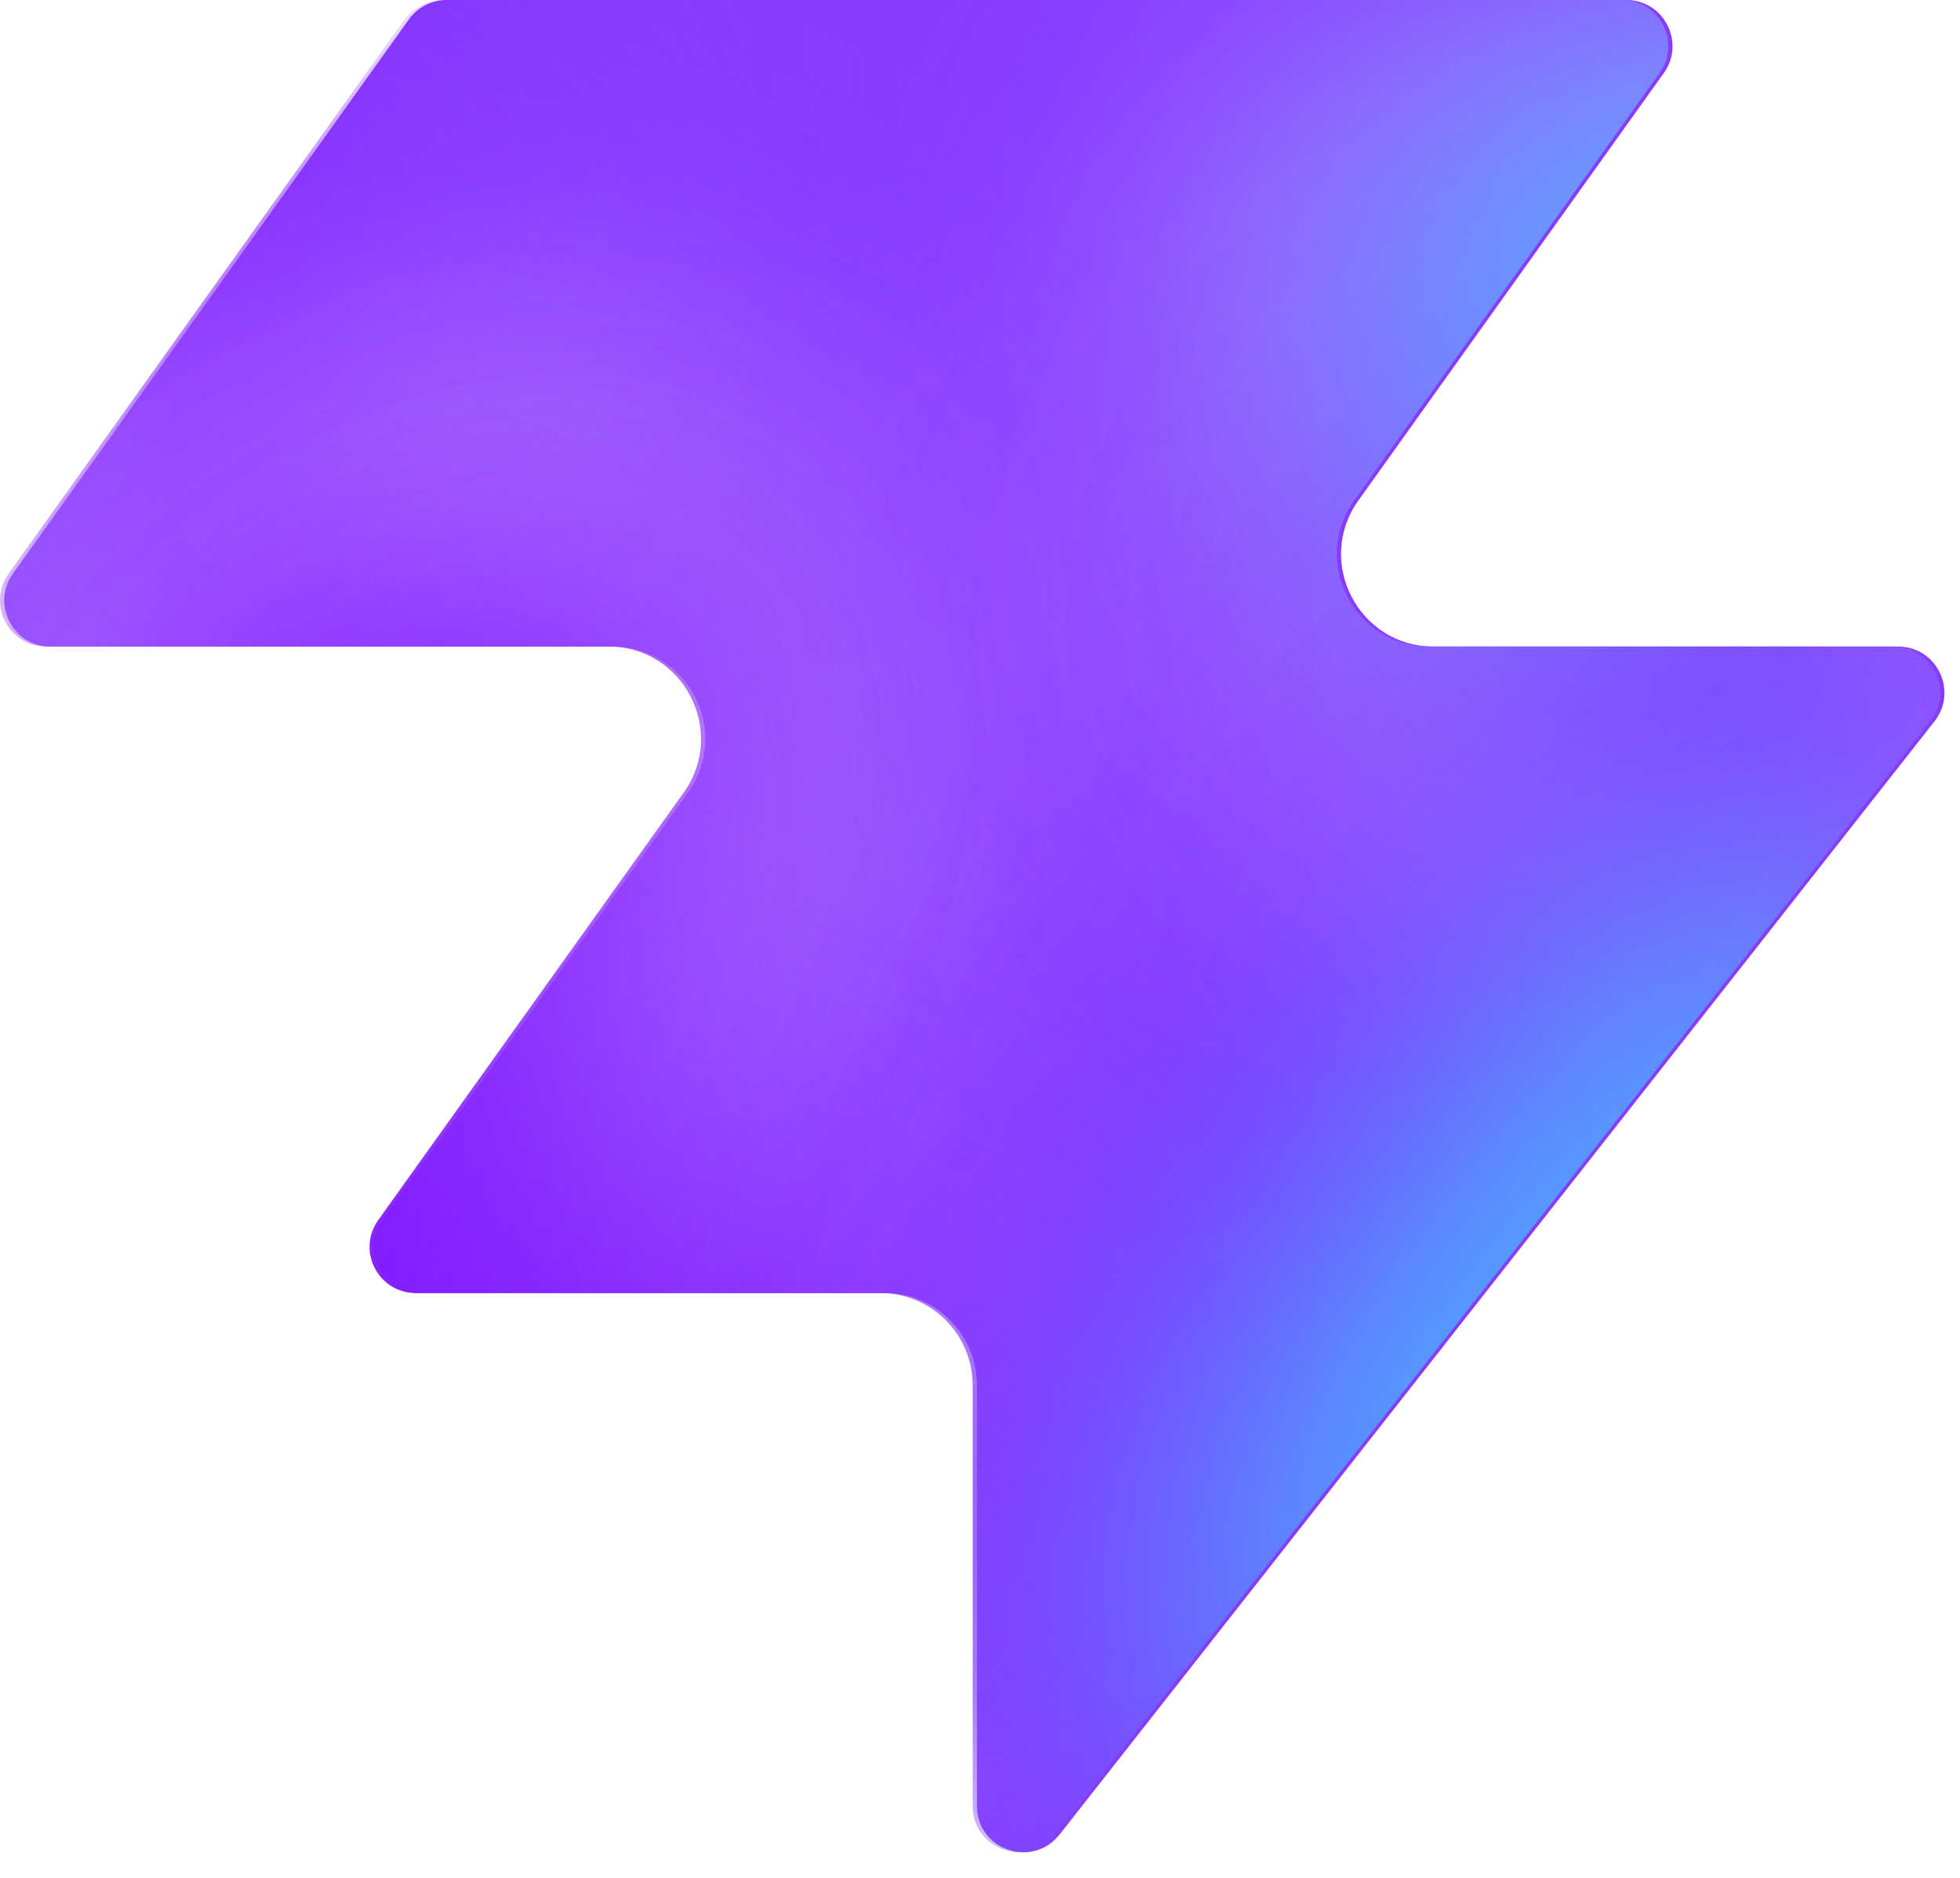
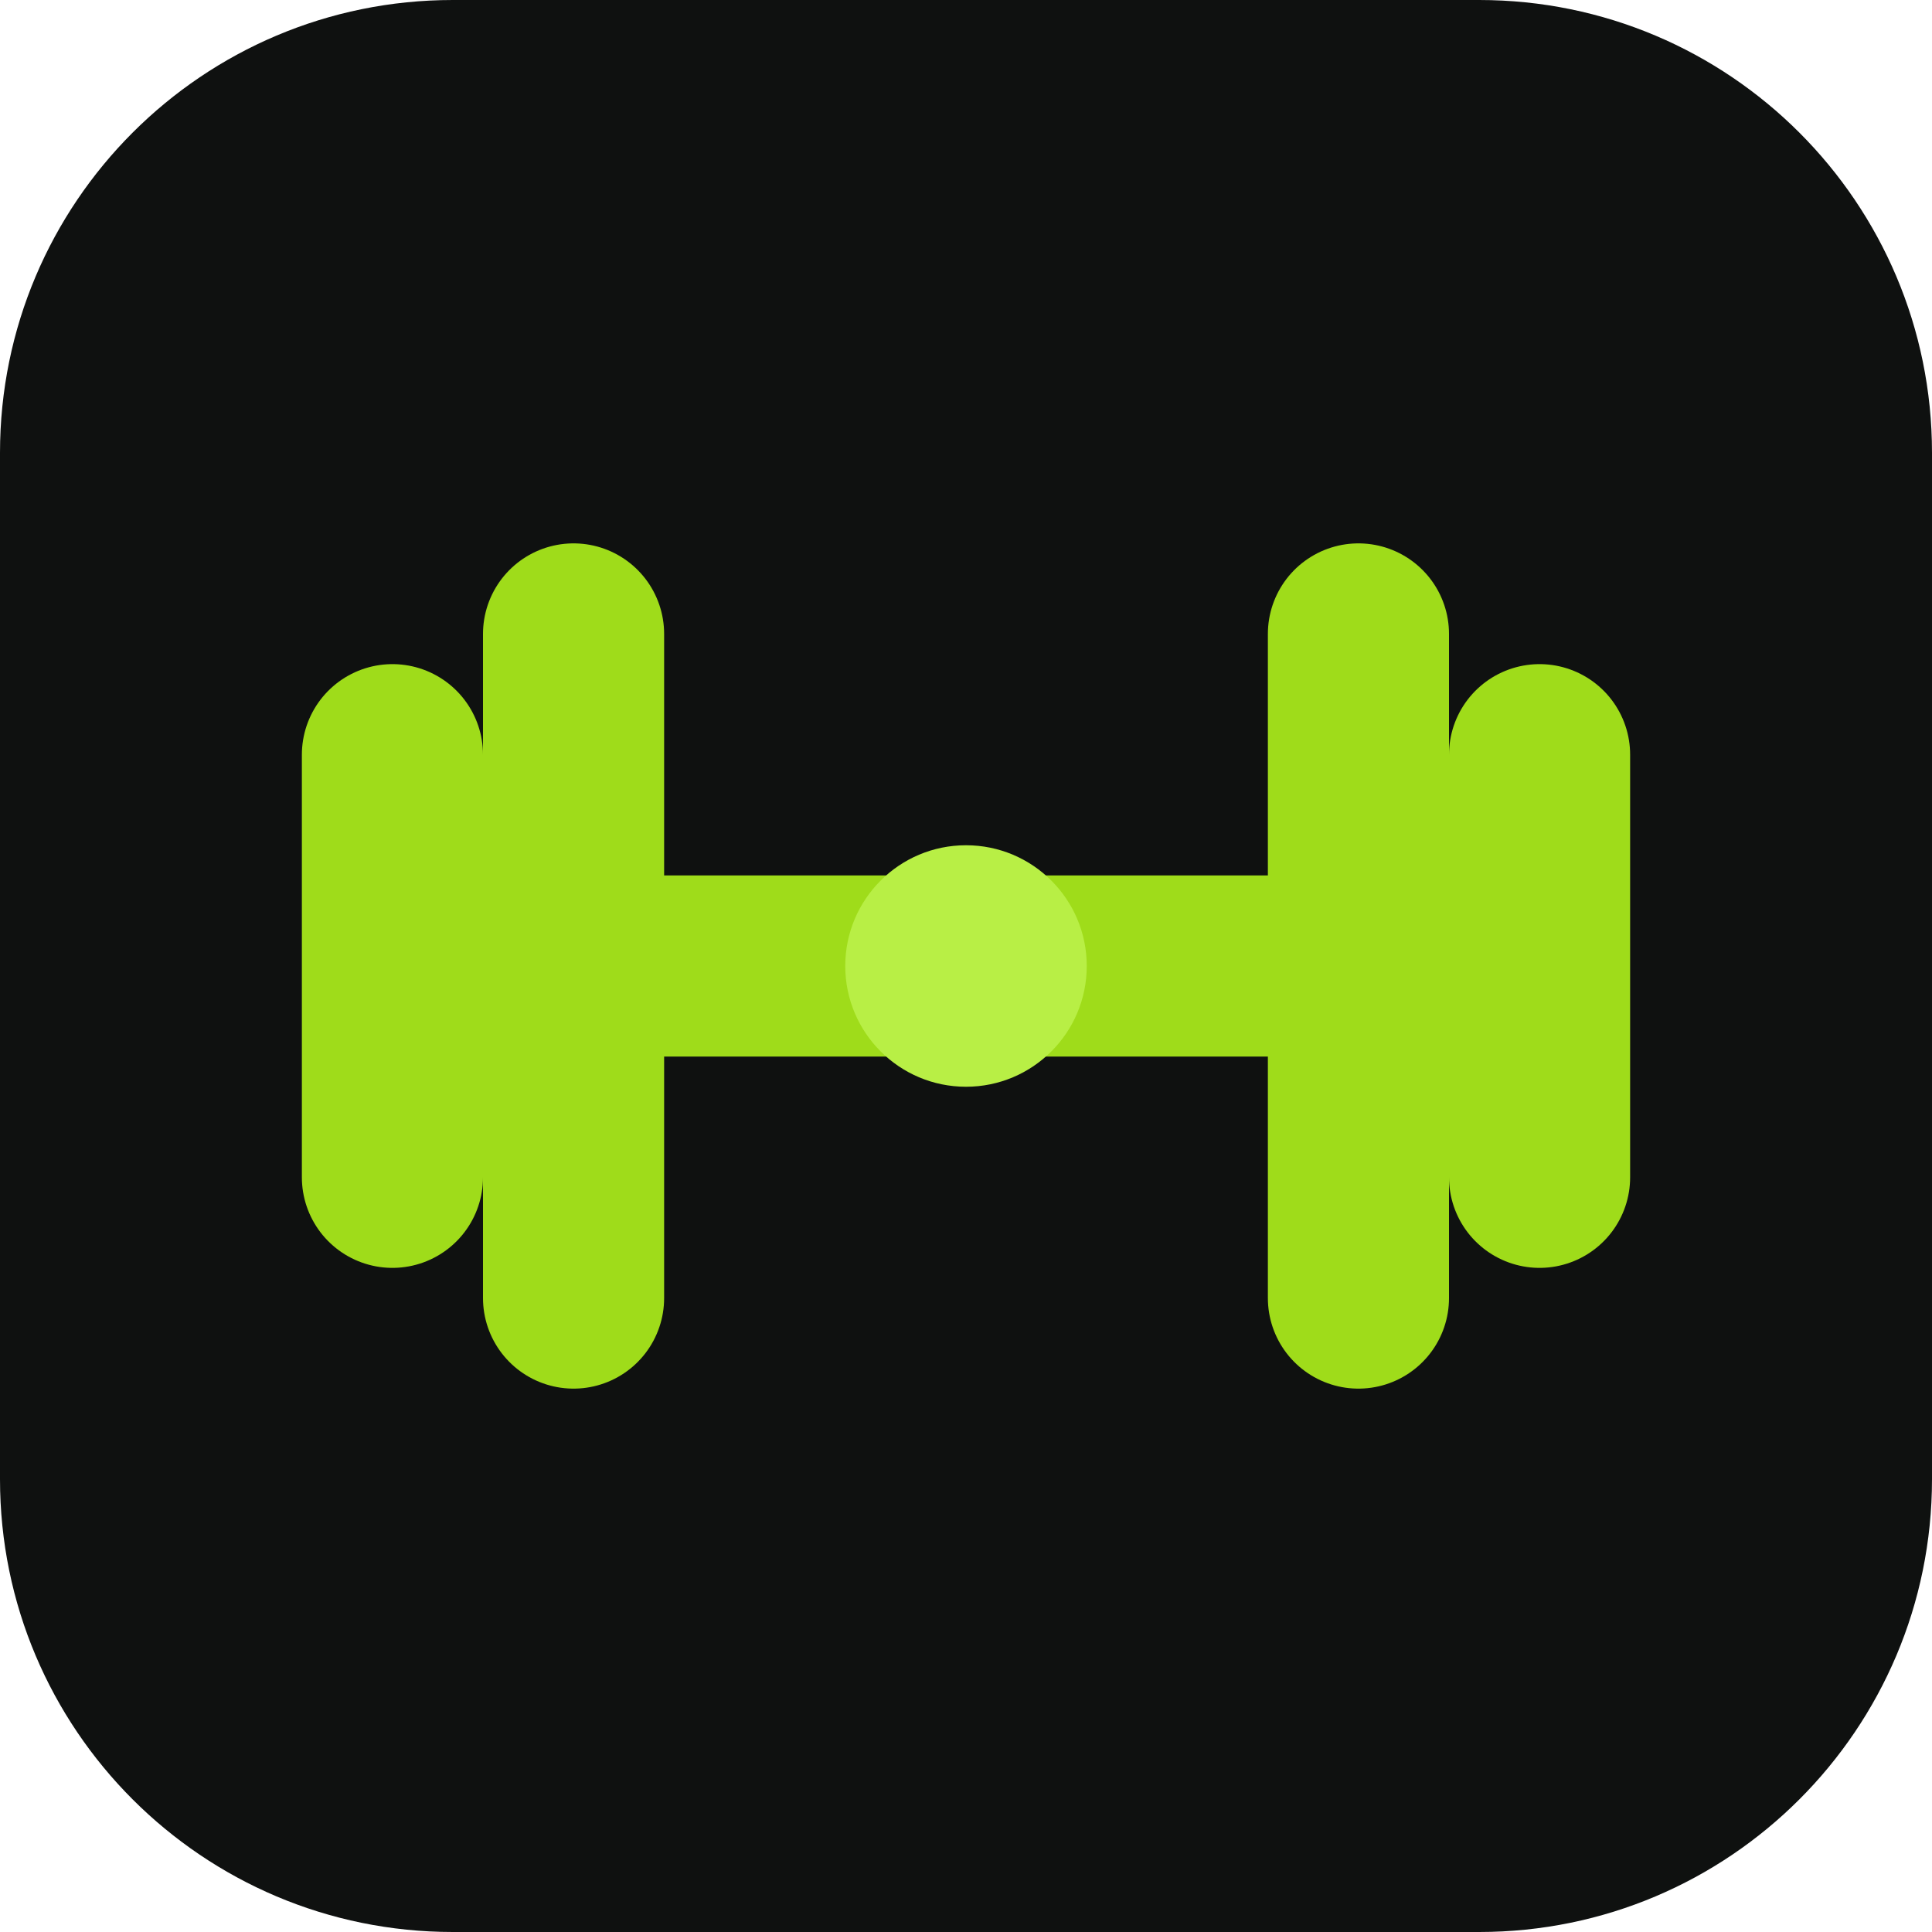
- <svg xmlns="http://www.w3.org/2000/svg" width="48" height="46" fill="none" viewBox="0 0 48 46">
-   <path fill="#863bff" d="M25.946 44.938c-.664.845-2.021.375-2.021-.698V33.937a2.26 2.26 0 0 0-2.262-2.262H10.287c-.92 0-1.456-1.04-.92-1.788l7.48-10.471c1.07-1.497 0-3.578-1.842-3.578H1.237c-.92 0-1.456-1.04-.92-1.788L10.013.474c.214-.297.556-.474.92-.474h28.894c.92 0 1.456 1.04.92 1.788l-7.48 10.471c-1.07 1.498 0 3.579 1.842 3.579h11.377c.943 0 1.473 1.088.89 1.83L25.947 44.94z" style="fill:#863bff;fill:color(display-p3 .525 .23 1);fill-opacity:1" />
-   <mask id="a" width="48" height="46" x="0" y="0" maskUnits="userSpaceOnUse" style="mask-type:alpha">
-     <path fill="#000" d="M25.842 44.938c-.664.844-2.021.375-2.021-.698V33.937a2.26 2.26 0 0 0-2.262-2.262H10.183c-.92 0-1.456-1.04-.92-1.788l7.48-10.471c1.07-1.498 0-3.579-1.842-3.579H1.133c-.92 0-1.456-1.04-.92-1.787L9.91.473c.214-.297.556-.474.92-.474h28.894c.92 0 1.456 1.04.92 1.788l-7.48 10.471c-1.07 1.498 0 3.578 1.842 3.578h11.377c.943 0 1.473 1.088.89 1.832L25.843 44.94z" style="fill:#000;fill-opacity:1" />
-   </mask>
-   <g mask="url(#a)">
-     <g filter="url(#b)">
-       <ellipse cx="5.508" cy="14.704" fill="#ede6ff" rx="5.508" ry="14.704" style="fill:#ede6ff;fill:color(display-p3 .927 .903 1);fill-opacity:1" transform="matrix(.00324 1 1 -.00324 -4.47 31.516)" />
-     </g>
-     <g filter="url(#c)">
-       <ellipse cx="10.399" cy="29.851" fill="#ede6ff" rx="10.399" ry="29.851" style="fill:#ede6ff;fill:color(display-p3 .927 .903 1);fill-opacity:1" transform="matrix(.00324 1 1 -.00324 -39.328 7.883)" />
-     </g>
-     <g filter="url(#d)">
-       <ellipse cx="5.508" cy="30.487" fill="#7e14ff" rx="5.508" ry="30.487" style="fill:#7e14ff;fill:color(display-p3 .492 .077 1);fill-opacity:1" transform="rotate(89.814 -25.913 -14.639)scale(1 -1)" />
-     </g>
-     <g filter="url(#e)">
-       <ellipse cx="5.508" cy="30.599" fill="#7e14ff" rx="5.508" ry="30.599" style="fill:#7e14ff;fill:color(display-p3 .492 .077 1);fill-opacity:1" transform="rotate(89.814 -32.644 -3.334)scale(1 -1)" />
-     </g>
-     <g filter="url(#f)">
-       <ellipse cx="5.508" cy="30.599" fill="#7e14ff" rx="5.508" ry="30.599" style="fill:#7e14ff;fill:color(display-p3 .492 .077 1);fill-opacity:1" transform="matrix(.00324 1 1 -.00324 -34.34 30.47)" />
-     </g>
-     <g filter="url(#g)">
-       <ellipse cx="14.072" cy="22.078" fill="#ede6ff" rx="14.072" ry="22.078" style="fill:#ede6ff;fill:color(display-p3 .927 .903 1);fill-opacity:1" transform="rotate(93.35 24.506 48.493)scale(-1 1)" />
-     </g>
-     <g filter="url(#h)">
-       <ellipse cx="3.47" cy="21.501" fill="#7e14ff" rx="3.47" ry="21.501" style="fill:#7e14ff;fill:color(display-p3 .492 .077 1);fill-opacity:1" transform="rotate(89.009 28.708 47.59)scale(-1 1)" />
-     </g>
-     <g filter="url(#i)">
-       <ellipse cx="3.47" cy="21.501" fill="#7e14ff" rx="3.47" ry="21.501" style="fill:#7e14ff;fill:color(display-p3 .492 .077 1);fill-opacity:1" transform="rotate(89.009 28.708 47.59)scale(-1 1)" />
-     </g>
-     <g filter="url(#j)">
-       <ellipse cx=".387" cy="8.972" fill="#7e14ff" rx="4.407" ry="29.108" style="fill:#7e14ff;fill:color(display-p3 .492 .077 1);fill-opacity:1" transform="rotate(39.51 .387 8.972)" />
-     </g>
-     <g filter="url(#k)">
-       <ellipse cx="47.523" cy="-6.092" fill="#7e14ff" rx="4.407" ry="29.108" style="fill:#7e14ff;fill:color(display-p3 .492 .077 1);fill-opacity:1" transform="rotate(37.892 47.523 -6.092)" />
-     </g>
-     <g filter="url(#l)">
-       <ellipse cx="41.412" cy="6.333" fill="#47bfff" rx="5.971" ry="9.665" style="fill:#47bfff;fill:color(display-p3 .28 .748 1);fill-opacity:1" transform="rotate(37.892 41.412 6.333)" />
-     </g>
-     <g filter="url(#m)">
-       <ellipse cx="-1.879" cy="38.332" fill="#7e14ff" rx="4.407" ry="29.108" style="fill:#7e14ff;fill:color(display-p3 .492 .077 1);fill-opacity:1" transform="rotate(37.892 -1.88 38.332)" />
-     </g>
-     <g filter="url(#n)">
-       <ellipse cx="-1.879" cy="38.332" fill="#7e14ff" rx="4.407" ry="29.108" style="fill:#7e14ff;fill:color(display-p3 .492 .077 1);fill-opacity:1" transform="rotate(37.892 -1.88 38.332)" />
-     </g>
-     <g filter="url(#o)">
-       <ellipse cx="35.651" cy="29.907" fill="#7e14ff" rx="4.407" ry="29.108" style="fill:#7e14ff;fill:color(display-p3 .492 .077 1);fill-opacity:1" transform="rotate(37.892 35.651 29.907)" />
-     </g>
-     <g filter="url(#p)">
-       <ellipse cx="38.418" cy="32.4" fill="#47bfff" rx="5.971" ry="15.297" style="fill:#47bfff;fill:color(display-p3 .28 .748 1);fill-opacity:1" transform="rotate(37.892 38.418 32.4)" />
-     </g>
-   </g>
-   <defs>
-     <filter id="b" width="60.045" height="41.654" x="-19.77" y="16.149" color-interpolation-filters="sRGB" filterUnits="userSpaceOnUse">
-       <feFlood flood-opacity="0" result="BackgroundImageFix" />
-       <feBlend in="SourceGraphic" in2="BackgroundImageFix" result="shape" />
-       <feGaussianBlur result="effect1_foregroundBlur_2002_17158" stdDeviation="7.659" />
-     </filter>
-     <filter id="c" width="90.34" height="51.437" x="-54.613" y="-7.533" color-interpolation-filters="sRGB" filterUnits="userSpaceOnUse">
-       <feFlood flood-opacity="0" result="BackgroundImageFix" />
-       <feBlend in="SourceGraphic" in2="BackgroundImageFix" result="shape" />
-       <feGaussianBlur result="effect1_foregroundBlur_2002_17158" stdDeviation="7.659" />
-     </filter>
-     <filter id="d" width="79.355" height="29.4" x="-49.64" y="2.03" color-interpolation-filters="sRGB" filterUnits="userSpaceOnUse">
-       <feFlood flood-opacity="0" result="BackgroundImageFix" />
-       <feBlend in="SourceGraphic" in2="BackgroundImageFix" result="shape" />
-       <feGaussianBlur result="effect1_foregroundBlur_2002_17158" stdDeviation="4.596" />
-     </filter>
-     <filter id="e" width="79.579" height="29.4" x="-45.045" y="20.029" color-interpolation-filters="sRGB" filterUnits="userSpaceOnUse">
-       <feFlood flood-opacity="0" result="BackgroundImageFix" />
-       <feBlend in="SourceGraphic" in2="BackgroundImageFix" result="shape" />
-       <feGaussianBlur result="effect1_foregroundBlur_2002_17158" stdDeviation="4.596" />
-     </filter>
-     <filter id="f" width="79.579" height="29.4" x="-43.513" y="21.178" color-interpolation-filters="sRGB" filterUnits="userSpaceOnUse">
-       <feFlood flood-opacity="0" result="BackgroundImageFix" />
-       <feBlend in="SourceGraphic" in2="BackgroundImageFix" result="shape" />
-       <feGaussianBlur result="effect1_foregroundBlur_2002_17158" stdDeviation="4.596" />
-     </filter>
-     <filter id="g" width="74.749" height="58.852" x="15.756" y="-17.901" color-interpolation-filters="sRGB" filterUnits="userSpaceOnUse">
-       <feFlood flood-opacity="0" result="BackgroundImageFix" />
-       <feBlend in="SourceGraphic" in2="BackgroundImageFix" result="shape" />
-       <feGaussianBlur result="effect1_foregroundBlur_2002_17158" stdDeviation="7.659" />
-     </filter>
-     <filter id="h" width="61.377" height="25.362" x="23.548" y="2.284" color-interpolation-filters="sRGB" filterUnits="userSpaceOnUse">
-       <feFlood flood-opacity="0" result="BackgroundImageFix" />
-       <feBlend in="SourceGraphic" in2="BackgroundImageFix" result="shape" />
-       <feGaussianBlur result="effect1_foregroundBlur_2002_17158" stdDeviation="4.596" />
-     </filter>
-     <filter id="i" width="61.377" height="25.362" x="23.548" y="2.284" color-interpolation-filters="sRGB" filterUnits="userSpaceOnUse">
-       <feFlood flood-opacity="0" result="BackgroundImageFix" />
-       <feBlend in="SourceGraphic" in2="BackgroundImageFix" result="shape" />
-       <feGaussianBlur result="effect1_foregroundBlur_2002_17158" stdDeviation="4.596" />
-     </filter>
-     <filter id="j" width="56.045" height="63.649" x="-27.636" y="-22.853" color-interpolation-filters="sRGB" filterUnits="userSpaceOnUse">
-       <feFlood flood-opacity="0" result="BackgroundImageFix" />
-       <feBlend in="SourceGraphic" in2="BackgroundImageFix" result="shape" />
-       <feGaussianBlur result="effect1_foregroundBlur_2002_17158" stdDeviation="4.596" />
-     </filter>
-     <filter id="k" width="54.814" height="64.646" x="20.116" y="-38.415" color-interpolation-filters="sRGB" filterUnits="userSpaceOnUse">
-       <feFlood flood-opacity="0" result="BackgroundImageFix" />
-       <feBlend in="SourceGraphic" in2="BackgroundImageFix" result="shape" />
-       <feGaussianBlur result="effect1_foregroundBlur_2002_17158" stdDeviation="4.596" />
-     </filter>
-     <filter id="l" width="33.541" height="35.313" x="24.641" y="-11.323" color-interpolation-filters="sRGB" filterUnits="userSpaceOnUse">
-       <feFlood flood-opacity="0" result="BackgroundImageFix" />
-       <feBlend in="SourceGraphic" in2="BackgroundImageFix" result="shape" />
-       <feGaussianBlur result="effect1_foregroundBlur_2002_17158" stdDeviation="4.596" />
-     </filter>
-     <filter id="m" width="54.814" height="64.646" x="-29.286" y="6.009" color-interpolation-filters="sRGB" filterUnits="userSpaceOnUse">
-       <feFlood flood-opacity="0" result="BackgroundImageFix" />
-       <feBlend in="SourceGraphic" in2="BackgroundImageFix" result="shape" />
-       <feGaussianBlur result="effect1_foregroundBlur_2002_17158" stdDeviation="4.596" />
-     </filter>
-     <filter id="n" width="54.814" height="64.646" x="-29.286" y="6.009" color-interpolation-filters="sRGB" filterUnits="userSpaceOnUse">
-       <feFlood flood-opacity="0" result="BackgroundImageFix" />
-       <feBlend in="SourceGraphic" in2="BackgroundImageFix" result="shape" />
-       <feGaussianBlur result="effect1_foregroundBlur_2002_17158" stdDeviation="4.596" />
-     </filter>
-     <filter id="o" width="54.814" height="64.646" x="8.244" y="-2.416" color-interpolation-filters="sRGB" filterUnits="userSpaceOnUse">
-       <feFlood flood-opacity="0" result="BackgroundImageFix" />
-       <feBlend in="SourceGraphic" in2="BackgroundImageFix" result="shape" />
-       <feGaussianBlur result="effect1_foregroundBlur_2002_17158" stdDeviation="4.596" />
-     </filter>
-     <filter id="p" width="39.409" height="43.623" x="18.713" y="10.588" color-interpolation-filters="sRGB" filterUnits="userSpaceOnUse">
-       <feFlood flood-opacity="0" result="BackgroundImageFix" />
-       <feBlend in="SourceGraphic" in2="BackgroundImageFix" result="shape" />
-       <feGaussianBlur result="effect1_foregroundBlur_2002_17158" stdDeviation="4.596" />
-     </filter>
-   </defs>
+ <svg xmlns="http://www.w3.org/2000/svg" viewBox="0 0 64 64">
+   <rect width="64" height="64" rx="15" fill="#0f1110" />
+   <path d="M19 21v22M13 25v14M45 21v22M51 25v14M19 32h26" fill="none" stroke="#9fdc1a" stroke-width="6" stroke-linecap="round" />
+   <circle cx="32" cy="32" r="4" fill="#b8ef45" />
</svg>
